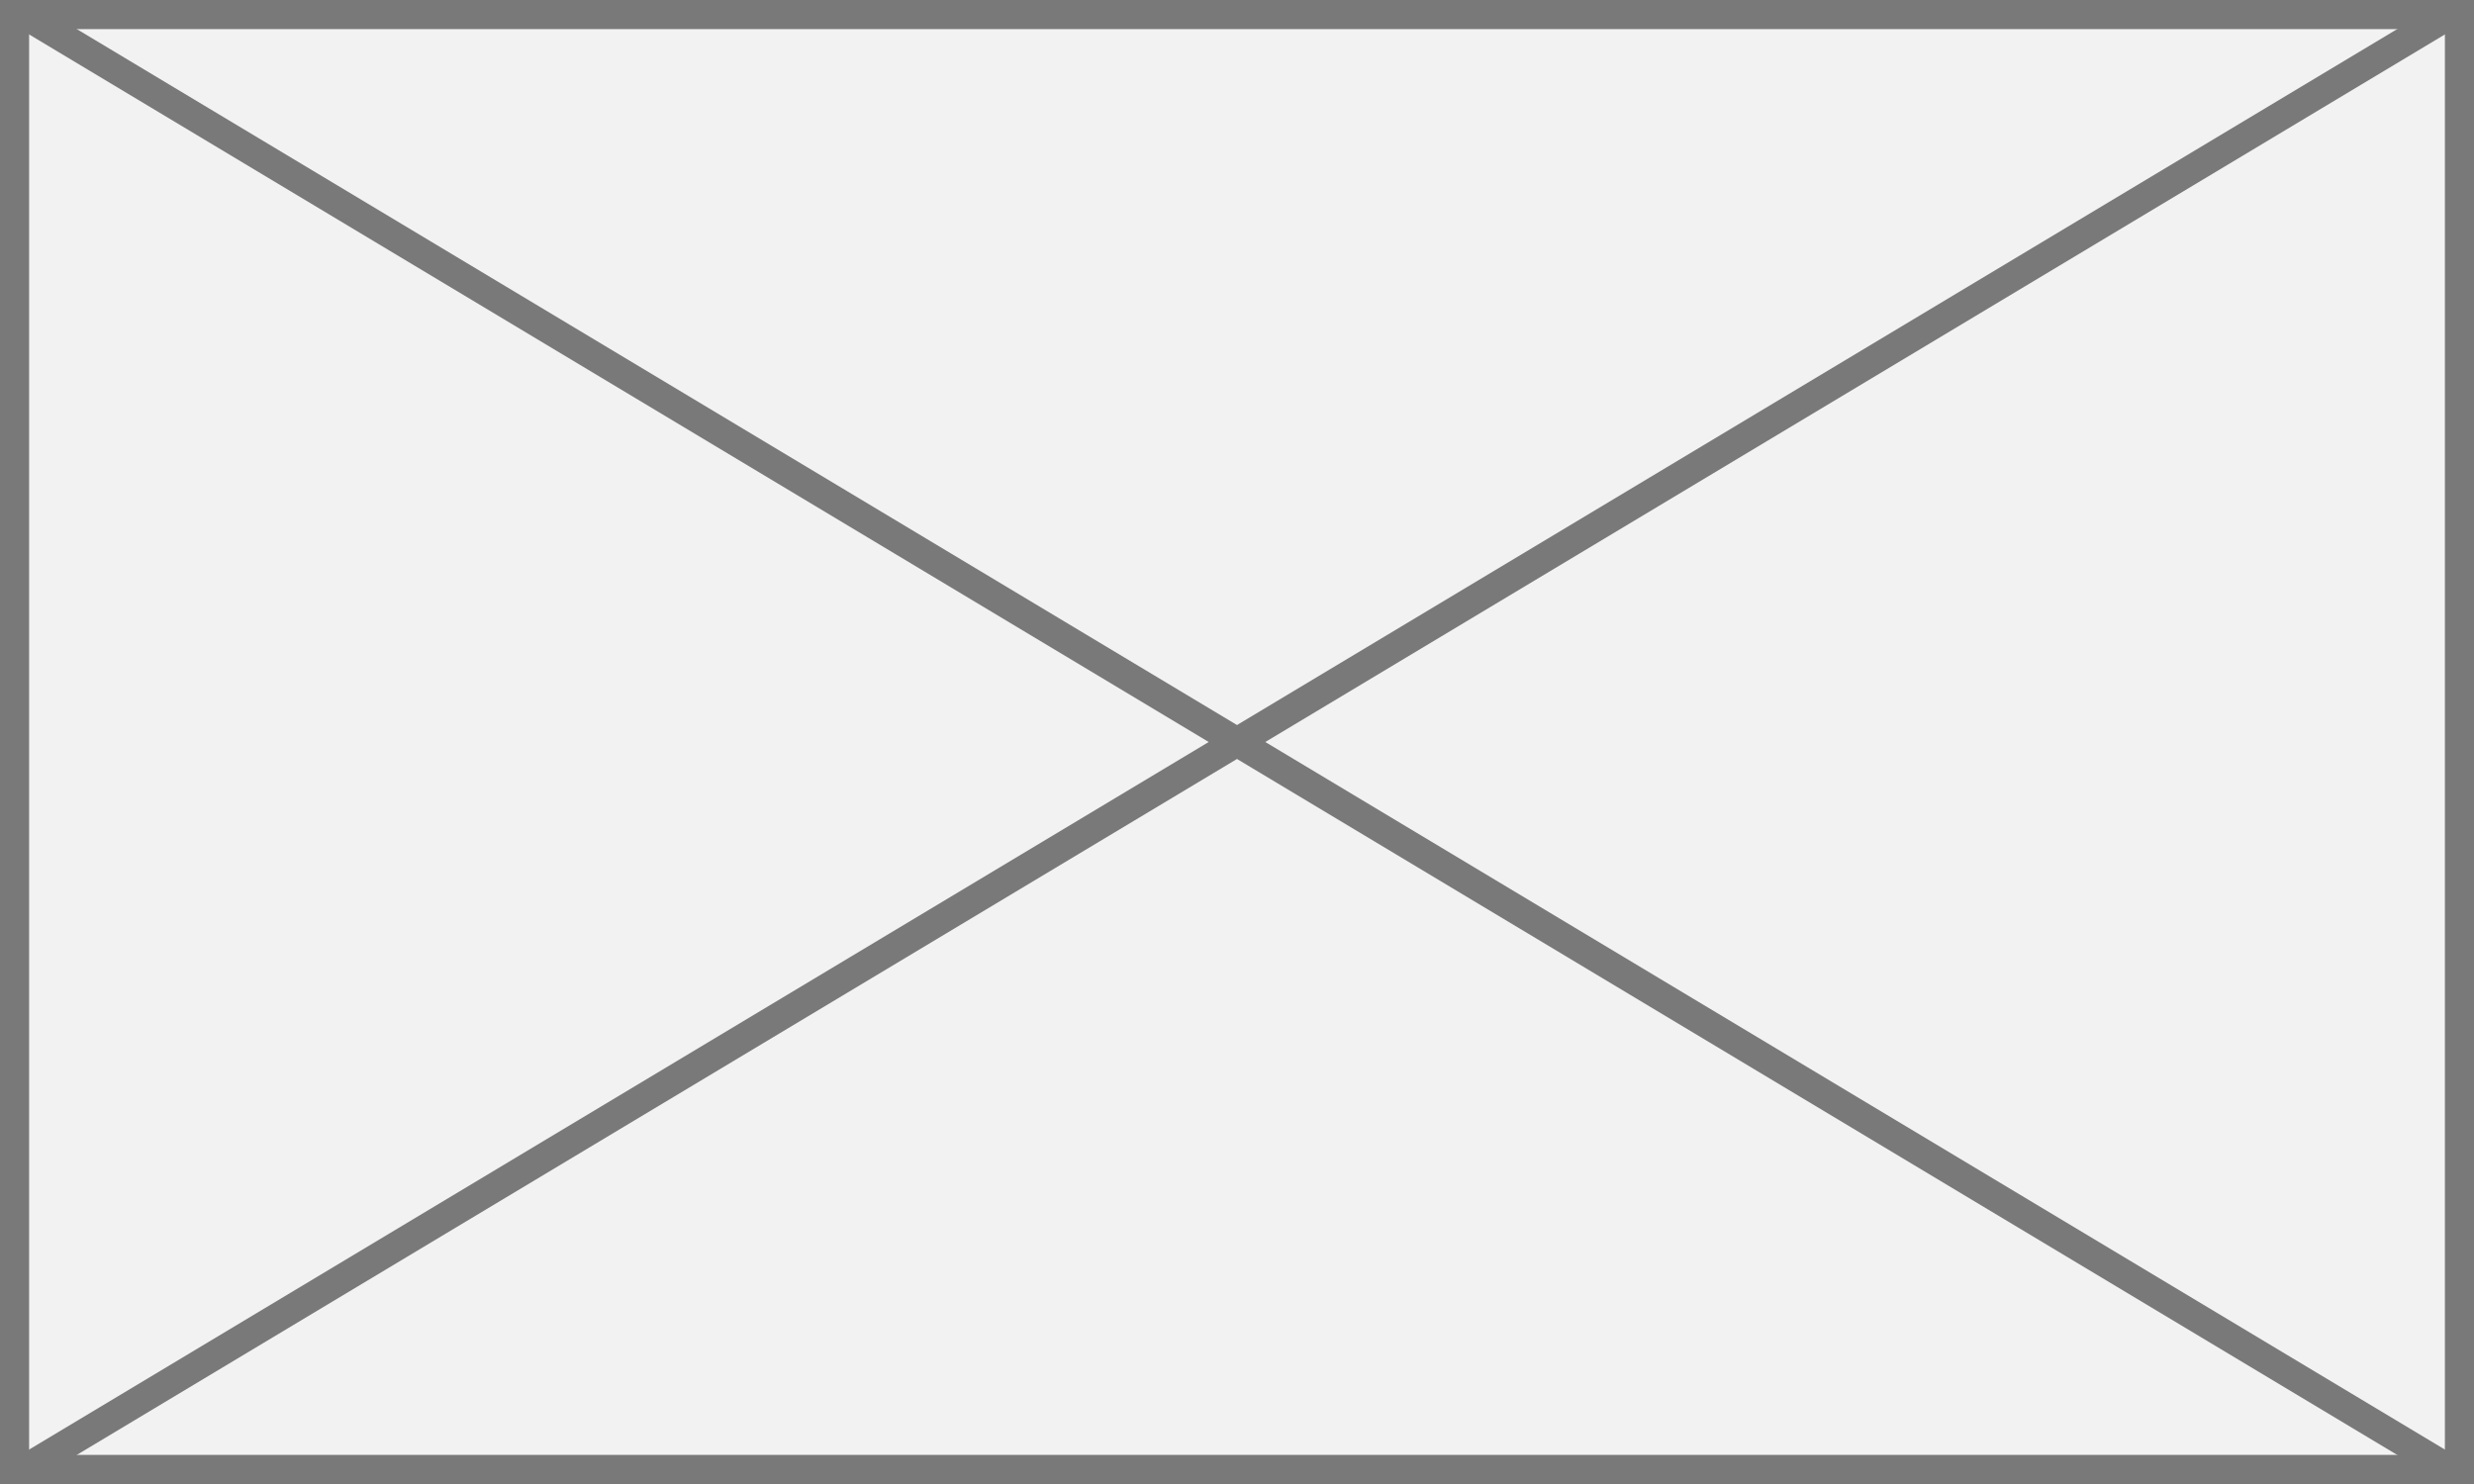
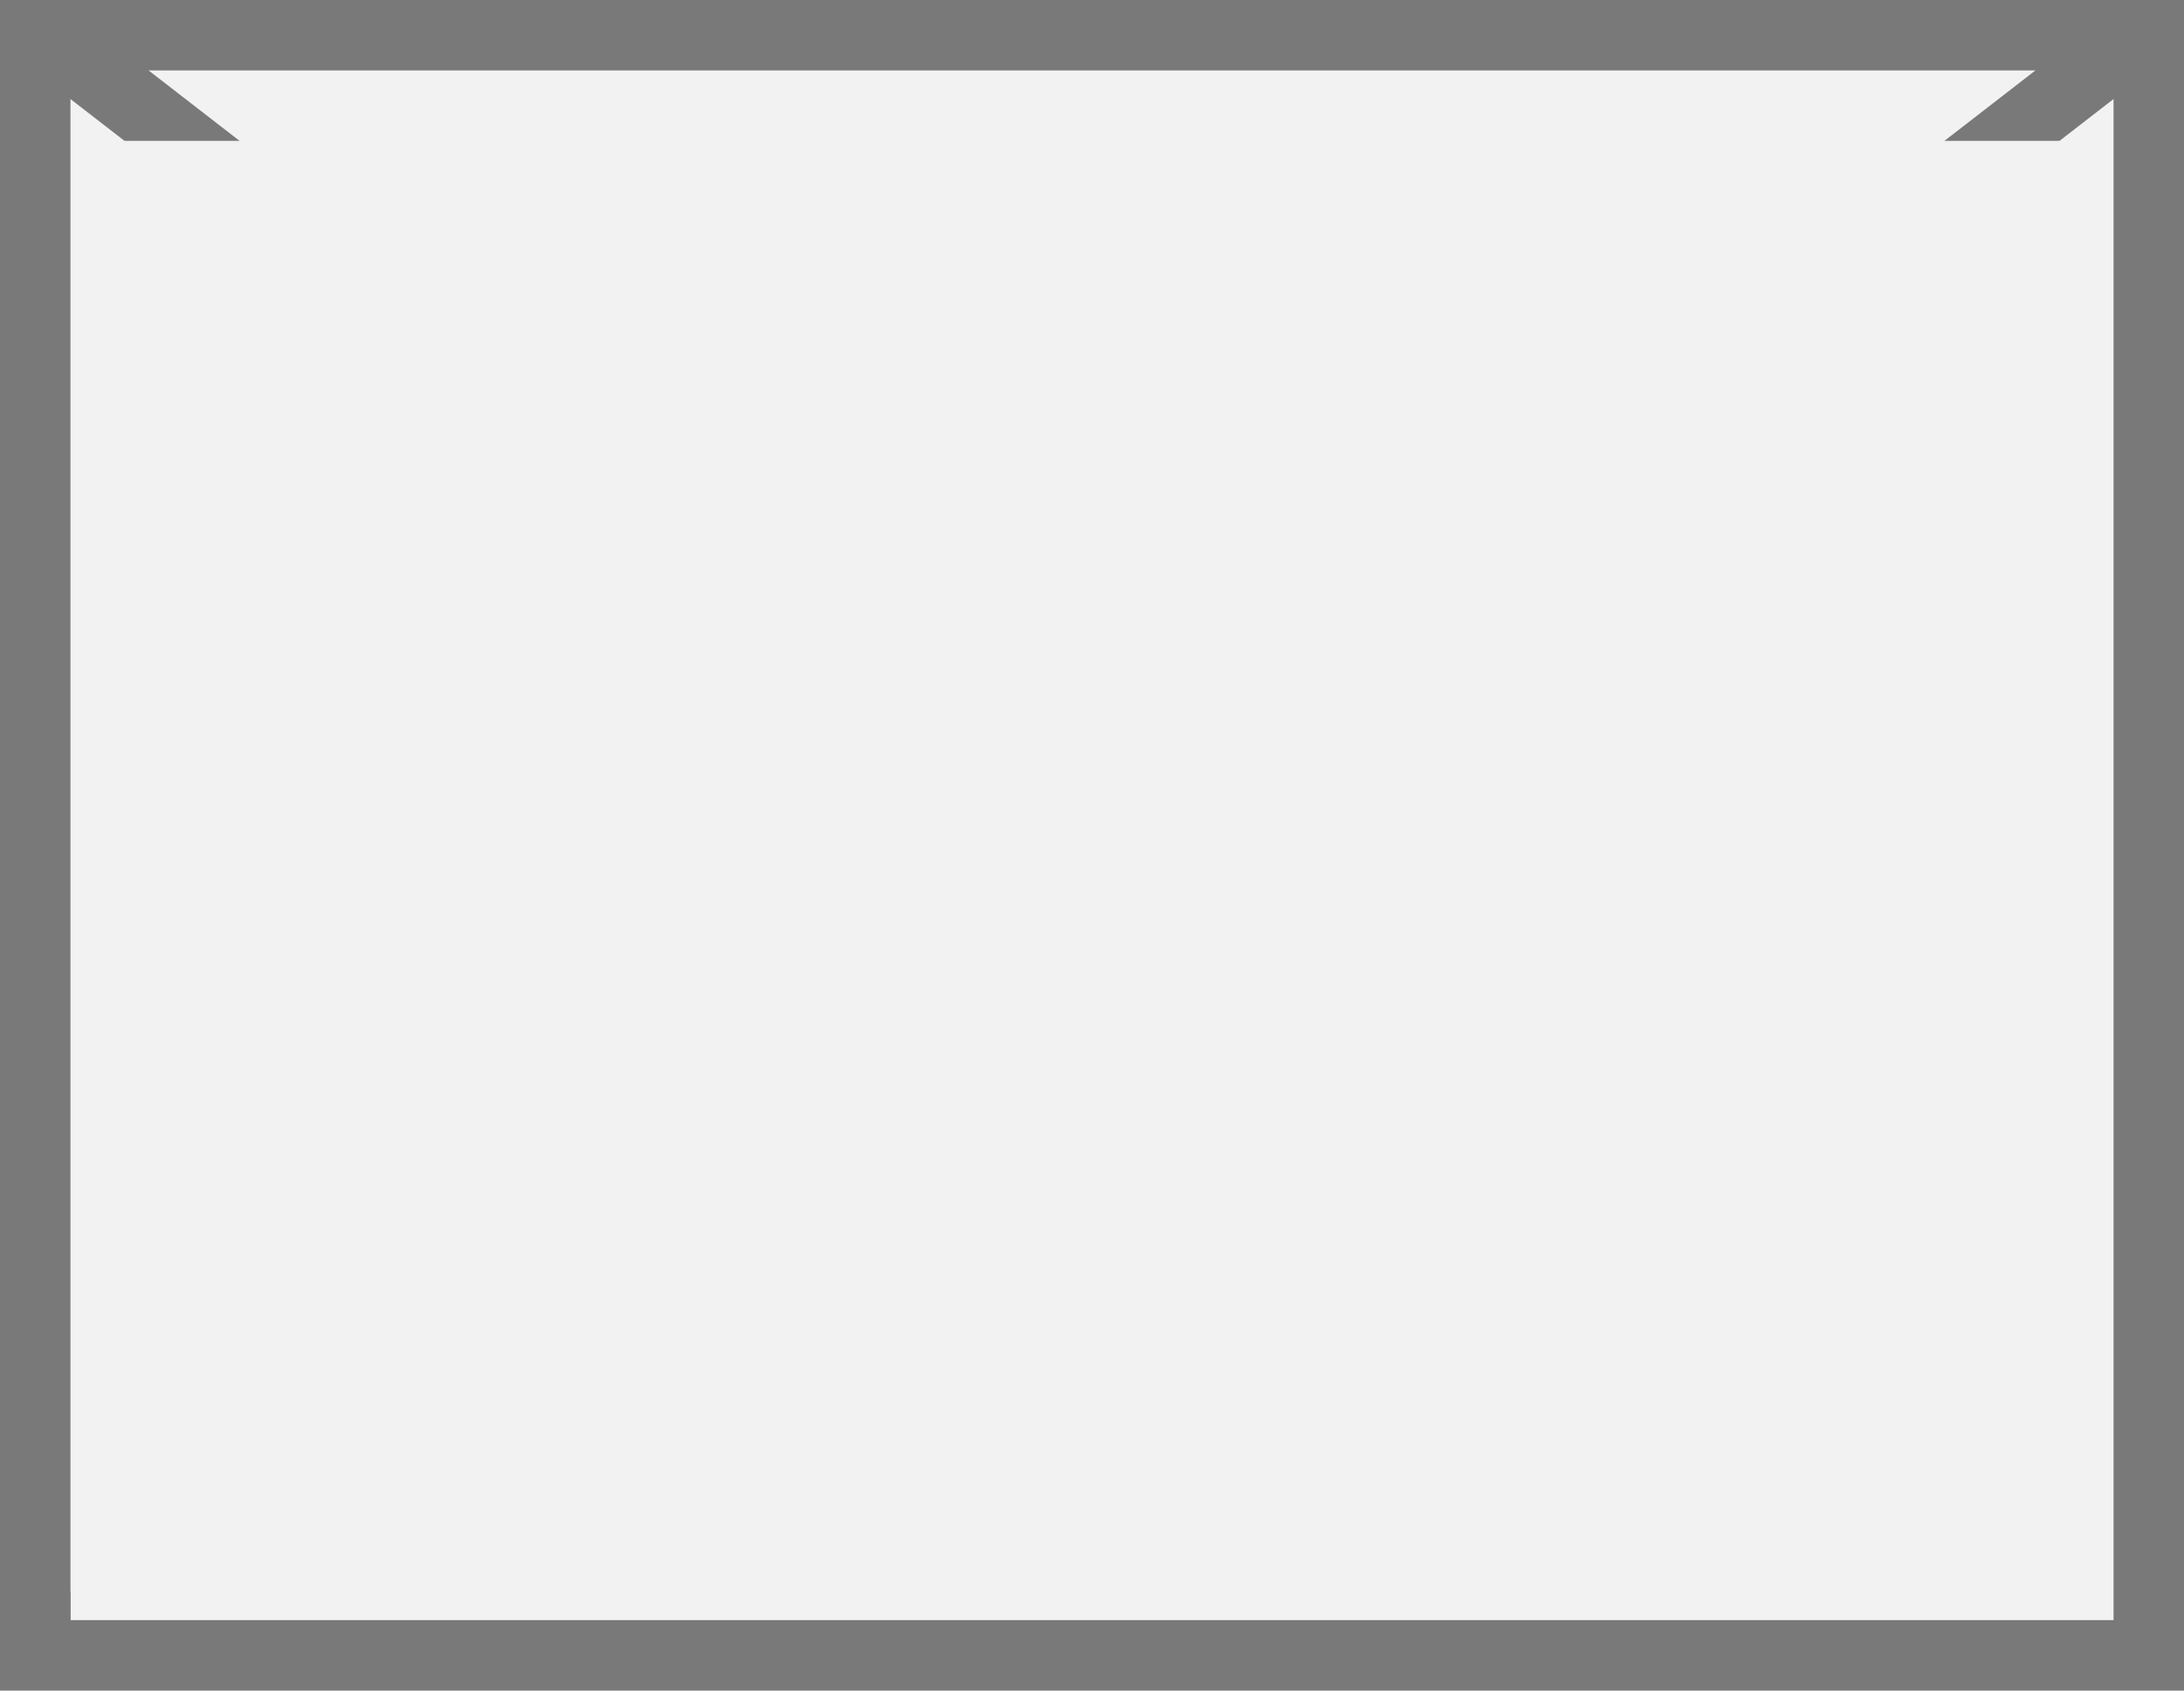
- <svg xmlns="http://www.w3.org/2000/svg" version="1.1" width="85px" height="51px">
-   <g transform="matrix(1 0 0 1 -954 -217 )">
-     <path d="M 954.5 217.5  L 1038.5 217.5  L 1038.5 267.5  L 954.5 267.5  L 954.5 217.5  Z " fill-rule="nonzero" fill="#f2f2f2" stroke="none" />
-     <path d="M 954.5 217.5  L 1038.5 217.5  L 1038.5 267.5  L 954.5 267.5  L 954.5 217.5  Z " stroke-width="1" stroke="#797979" fill="none" />
-     <path d="M 954.715 217.429  L 1038.285 267.571  M 1038.285 217.429  L 954.715 267.571  " stroke-width="1" stroke="#797979" fill="none" />
+ <svg xmlns="http://www.w3.org/2000/svg" version="1.1" width="31px" height="24px">
+   <defs>
+     <mask fill="white" id="clip3616">
+       <path d="M 324 775  L 355 775  L 355 797  L 324 797  Z M 323 773  L 354 773  L 354 797  L 323 797  Z " fill-rule="evenodd" />
+     </mask>
+   </defs>
+   <g transform="matrix(1 0 0 1 -323 -773 )">
+     <path d="M 323.5 773.5  L 353.5 773.5  L 353.5 796.5  L 323.5 796.5  L 323.5 773.5  Z " fill-rule="nonzero" fill="#f2f2f2" stroke="none" />
+     <path d="M 323.5 773.5  L 353.5 773.5  L 353.5 796.5  L 323.5 796.5  L 323.5 773.5  Z " stroke-width="1" stroke="#797979" fill="none" />
+     <path d="M 323.511 773.395  L 353.489 796.605  M 353.489 773.395  L 323.511 796.605  " stroke-width="1" stroke="#797979" fill="none" mask="url(#clip3616)" />
  </g>
</svg>
